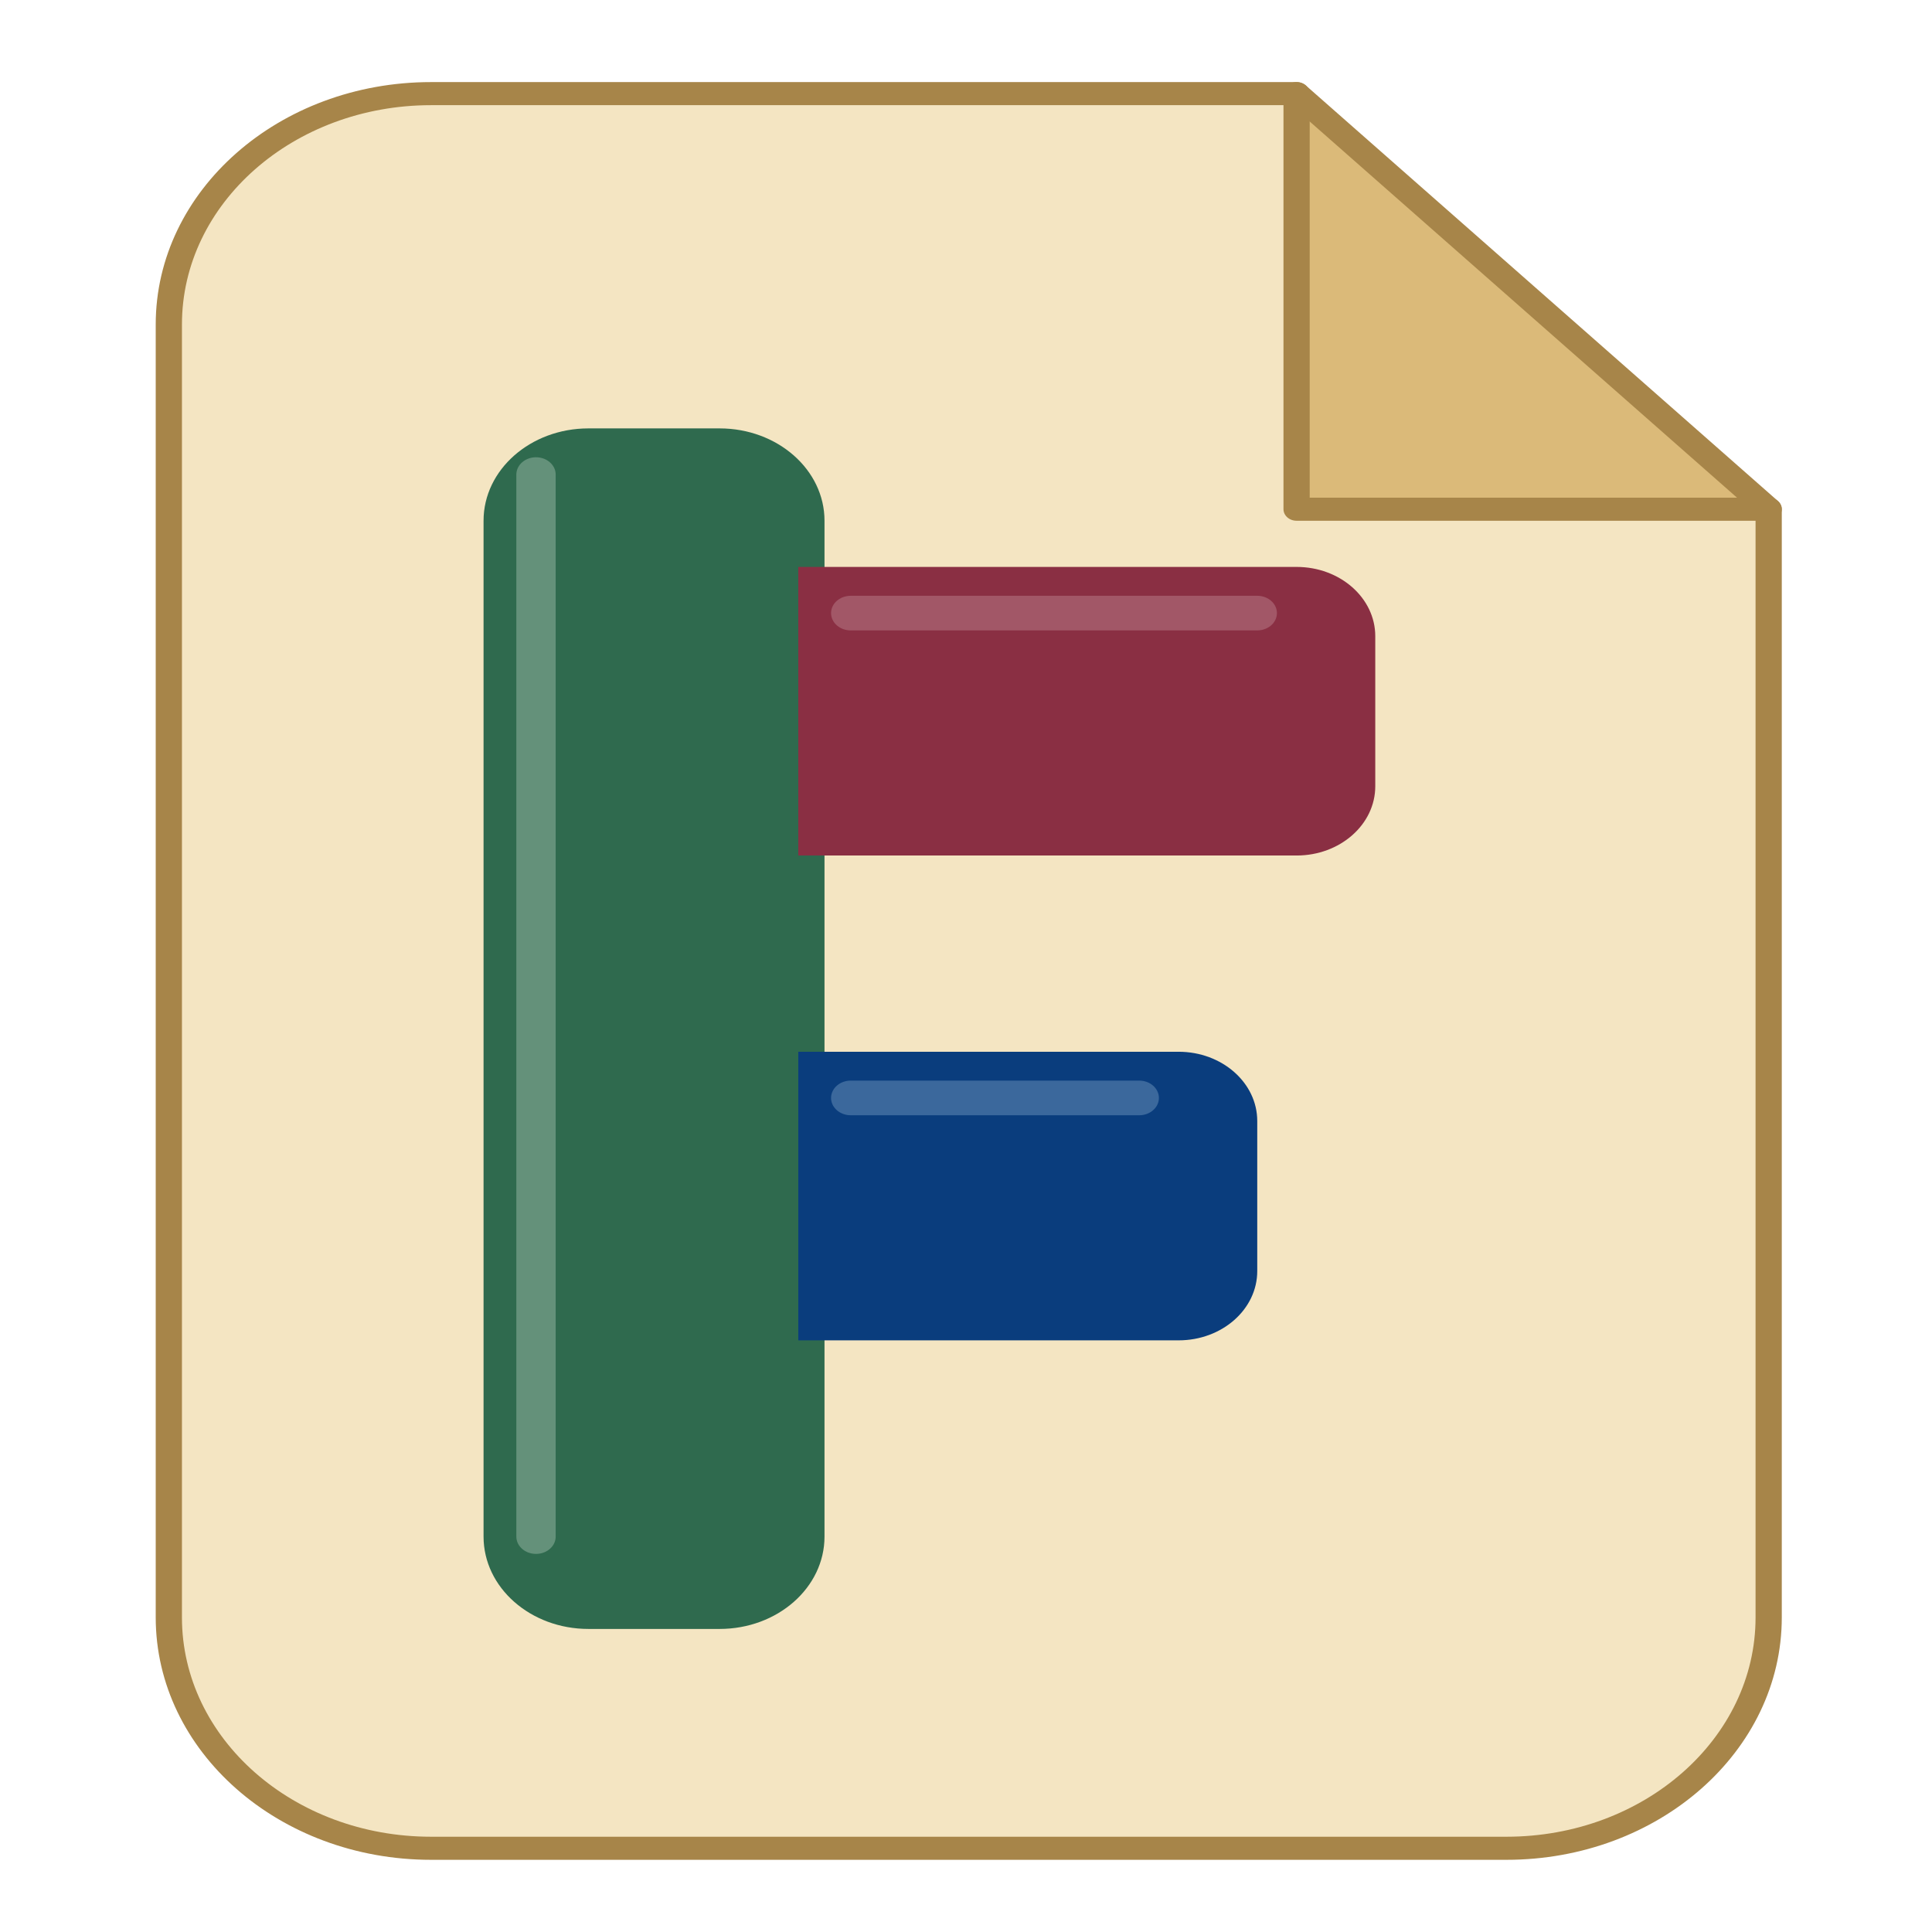
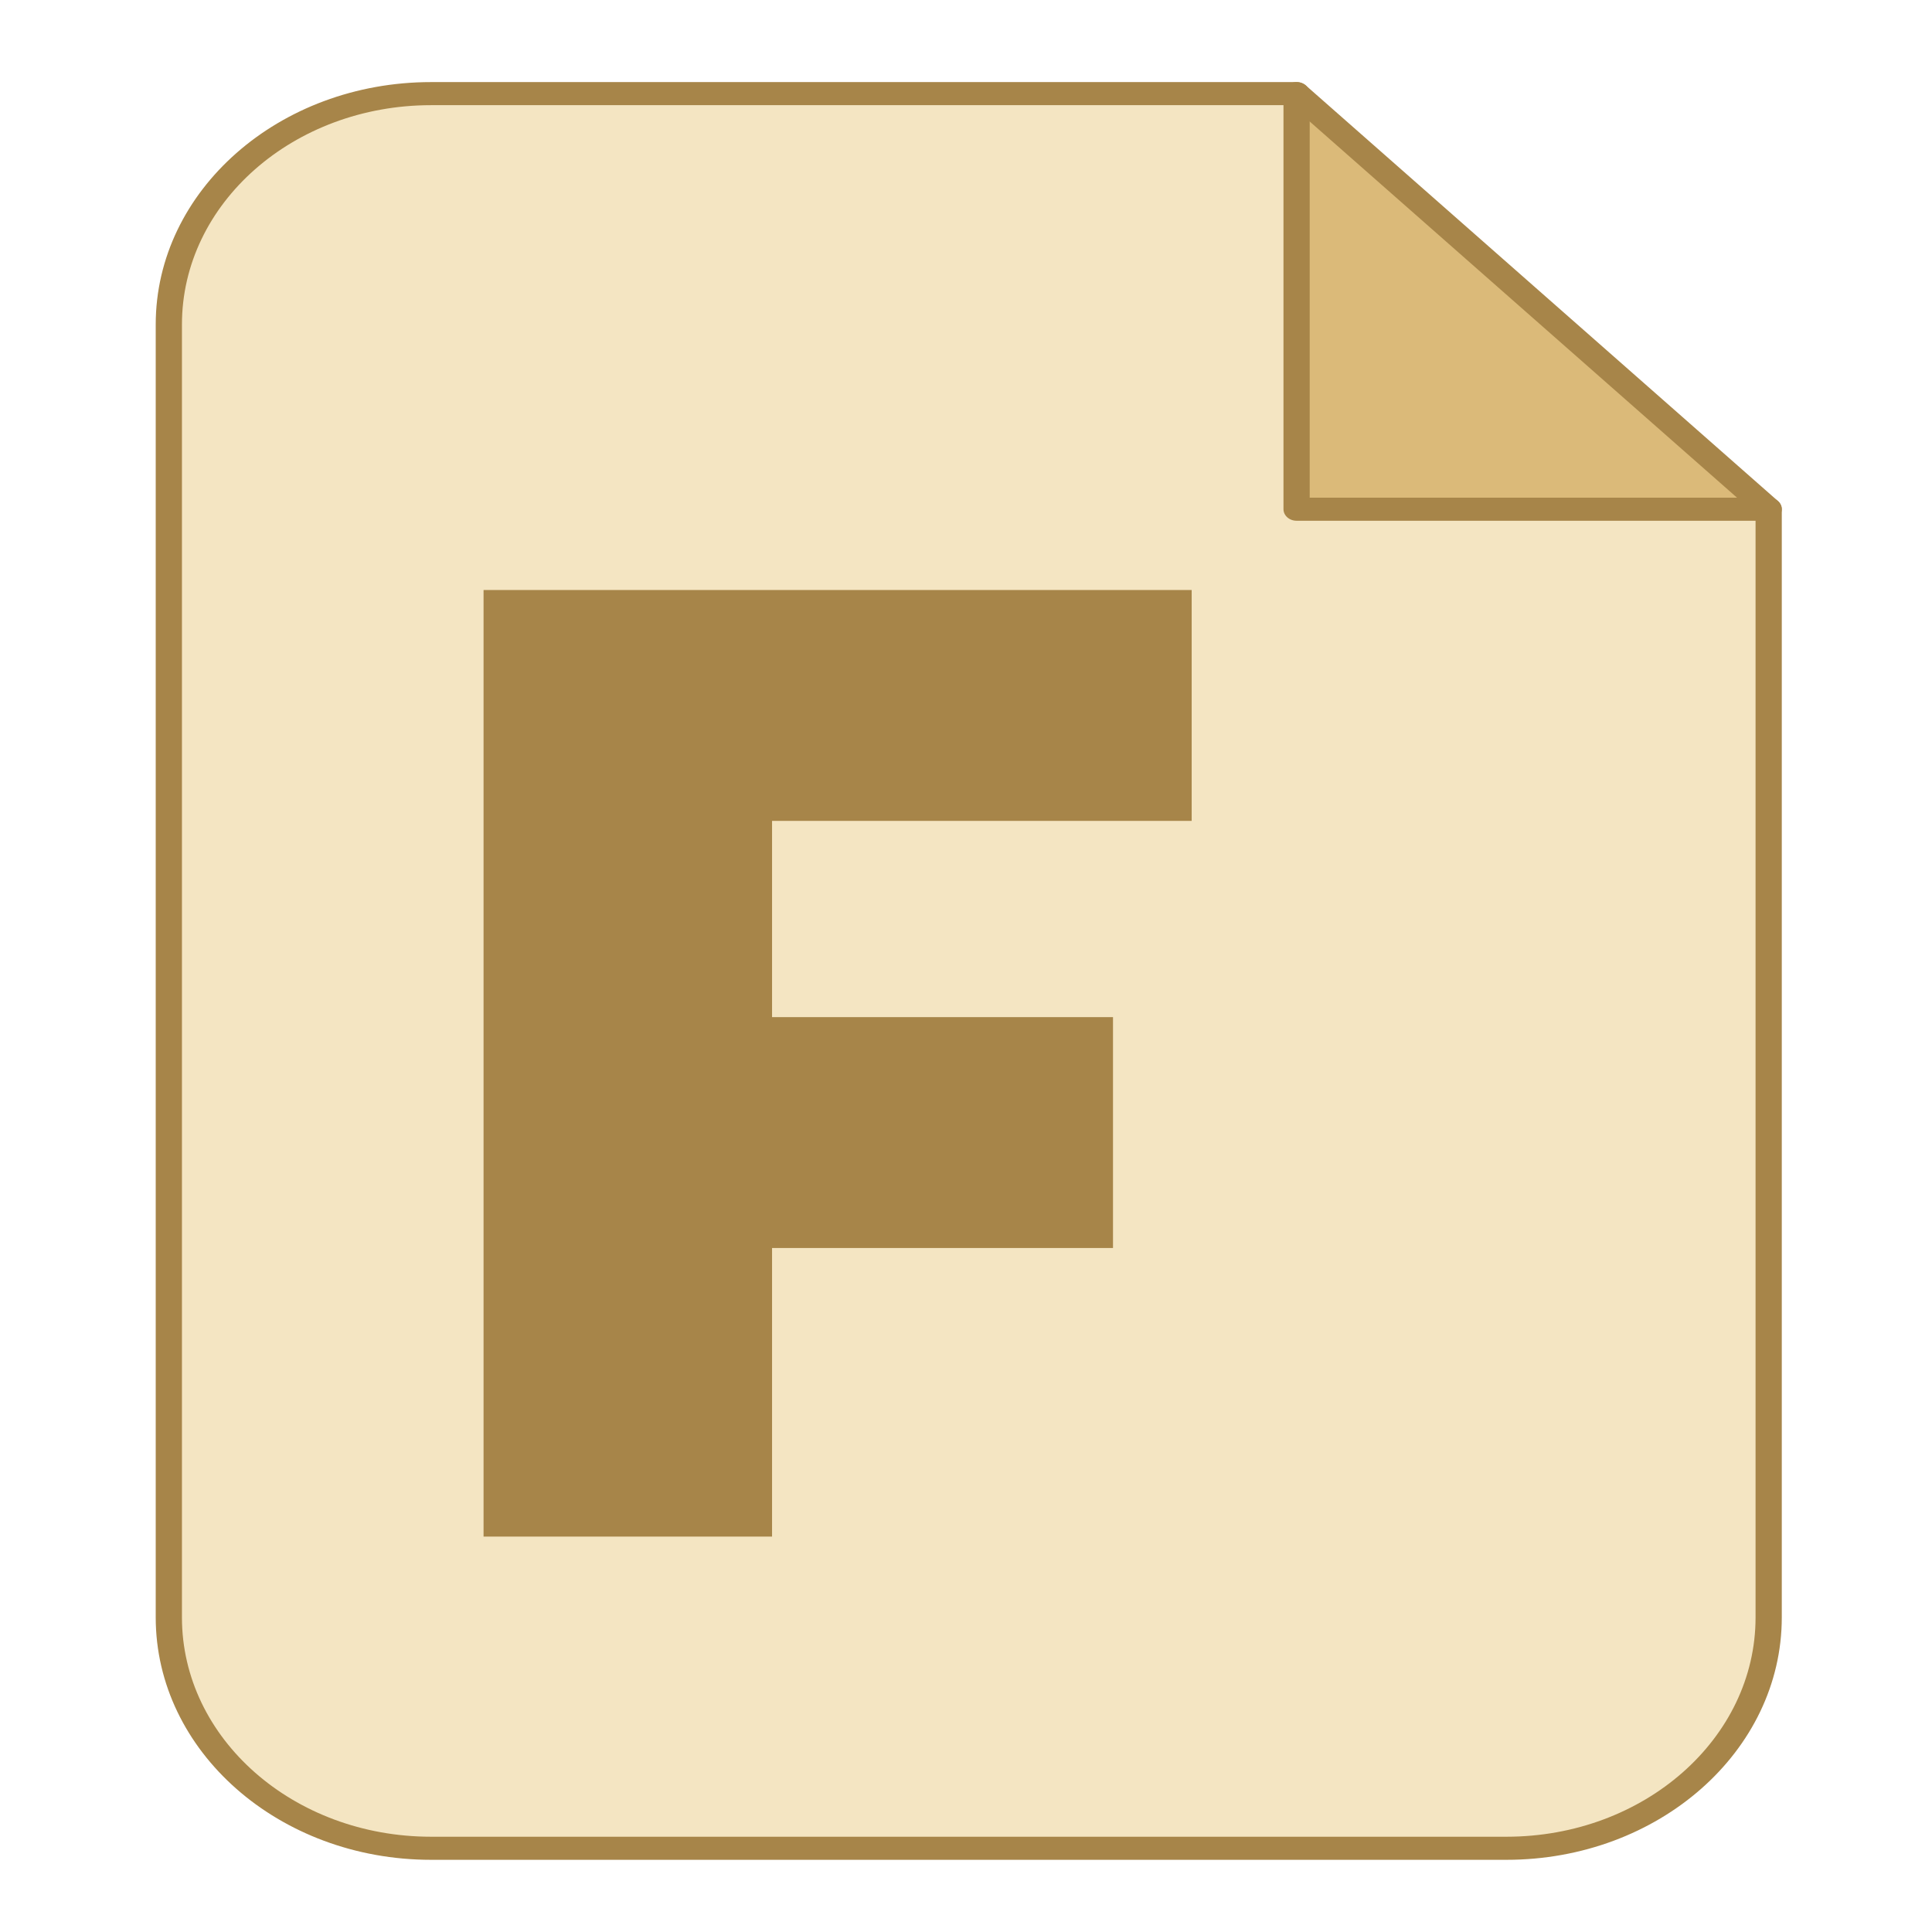
<svg xmlns="http://www.w3.org/2000/svg" width="200" height="200" viewBox="0 0 200 200">
  <g transform="translate(8 7)">
    <g transform="translate(95 96.5) scale(1.3575 1.195) translate(-95 -96.5)">
      <path d="M52 18H118L154 54V150C154 161.046 145.046 170 134 170H52C40.954 170 32 161.046 32 150V38C32 26.954 40.954 18 52 18Z" fill="#F8EED6" />
      <path d="M52 18H118L154 54V150C154 161.046 145.046 170 134 170H52C40.954 170 32 161.046 32 150V38C32 26.954 40.954 18 52 18Z" fill="#E4C57D" opacity="0.22" />
      <path d="M118 18V54H154L118 18Z" fill="#EFDCA8" />
      <path d="M118 18V54H154L118 18Z" fill="#C99D52" opacity="0.54" />
      <path d="M52 18H118L154 54V150C154 161.046 145.046 170 134 170H52C40.954 170 32 161.046 32 150V38C32 26.954 40.954 18 52 18Z" fill="none" stroke="#A78549" stroke-width="2" stroke-linejoin="round" />
      <path d="M118 18V54H154" fill="none" stroke="#A78549" stroke-width="2" stroke-linecap="round" stroke-linejoin="round" />
      <g transform="translate(-12 0)">
-         <rect x="68" y="47" width="26" height="104" rx="8" fill="#2F6A4E" />
-         <path d="M92 59H130C133.314 59 136 61.686 136 65V78C136 81.314 133.314 84 130 84H92Z" fill="#8A2F43" />
-         <path d="M92 101H121C124.314 101 127 103.686 127 107V120C127 123.314 124.314 126 121 126H92Z" fill="#0A3D7D" />
-         <path d="M72 51V143" fill="none" stroke="#C9DDCF" stroke-width="3" opacity="0.34" stroke-linecap="round" />
-         <path d="M96 63H127" fill="none" stroke="#D9B5BD" stroke-width="3" opacity="0.30" stroke-linecap="round" />
-         <path d="M96 105H118" fill="none" stroke="#D7F4FF" stroke-width="3" opacity="0.24" stroke-linecap="round" />
+         <path d="M68 61H122V81H90V98H116V118H90V143H68V61Z" fill="#A78549" />
      </g>
    </g>
  </g>
</svg>
